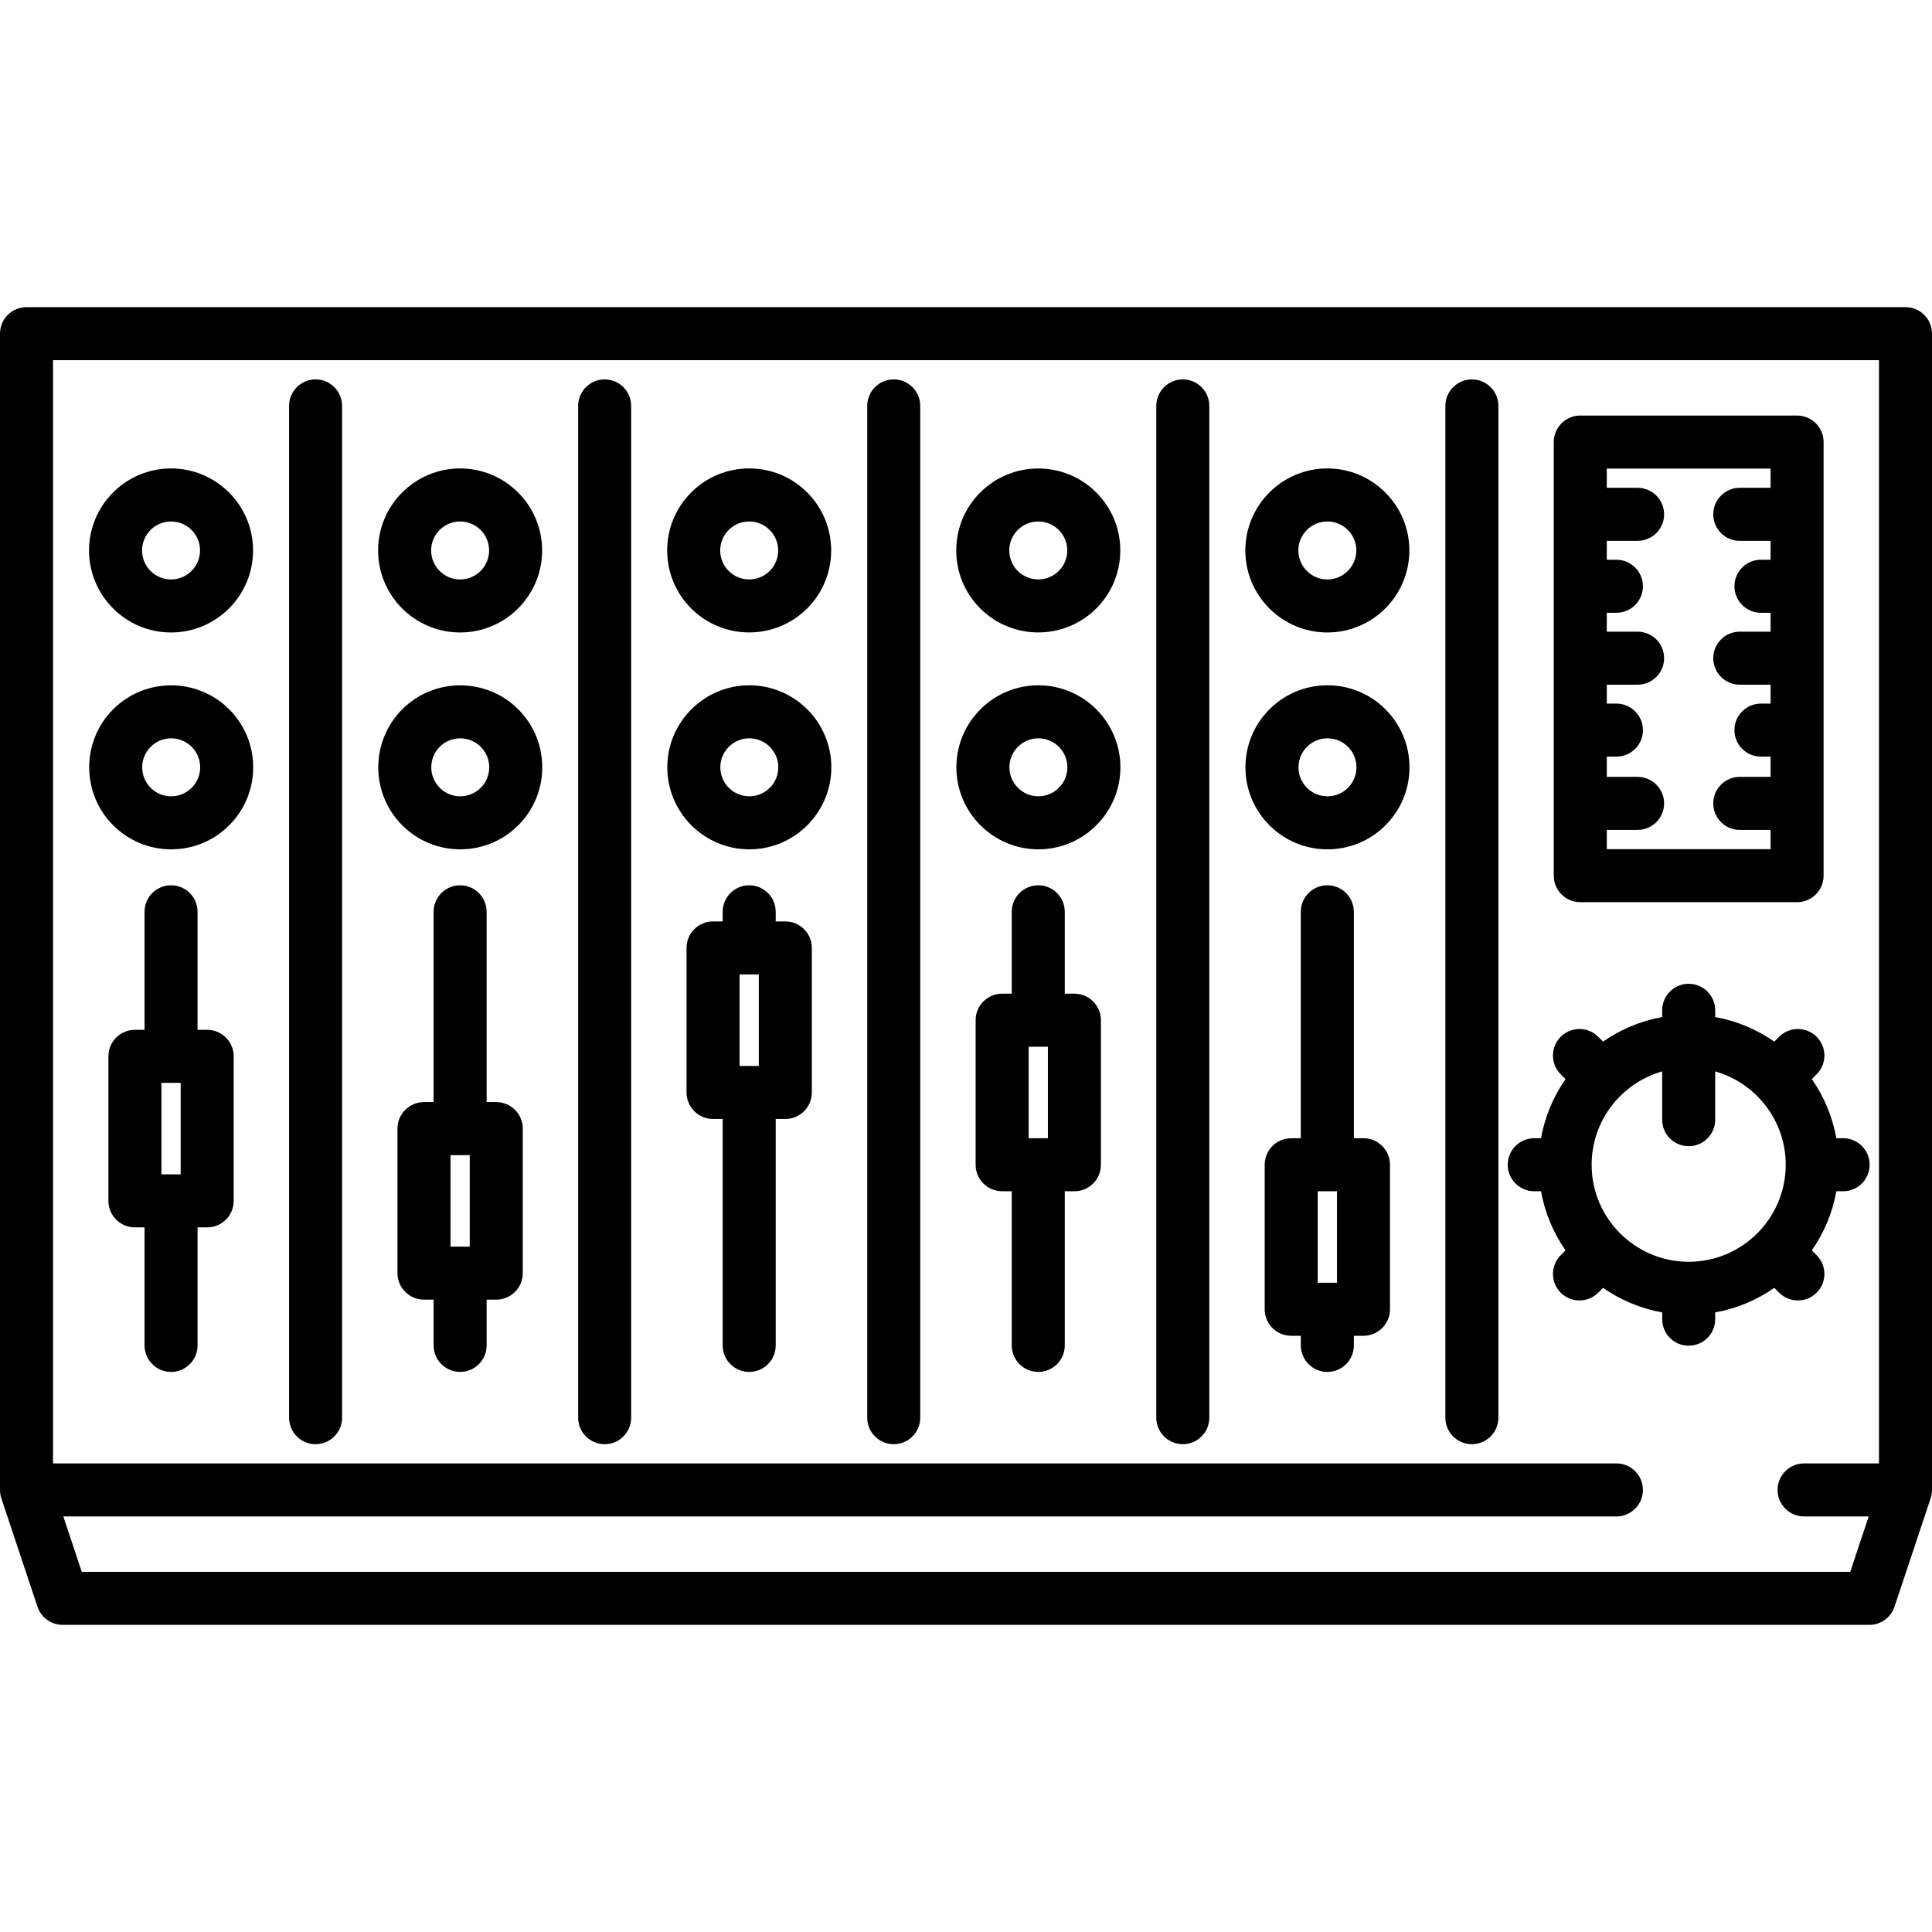
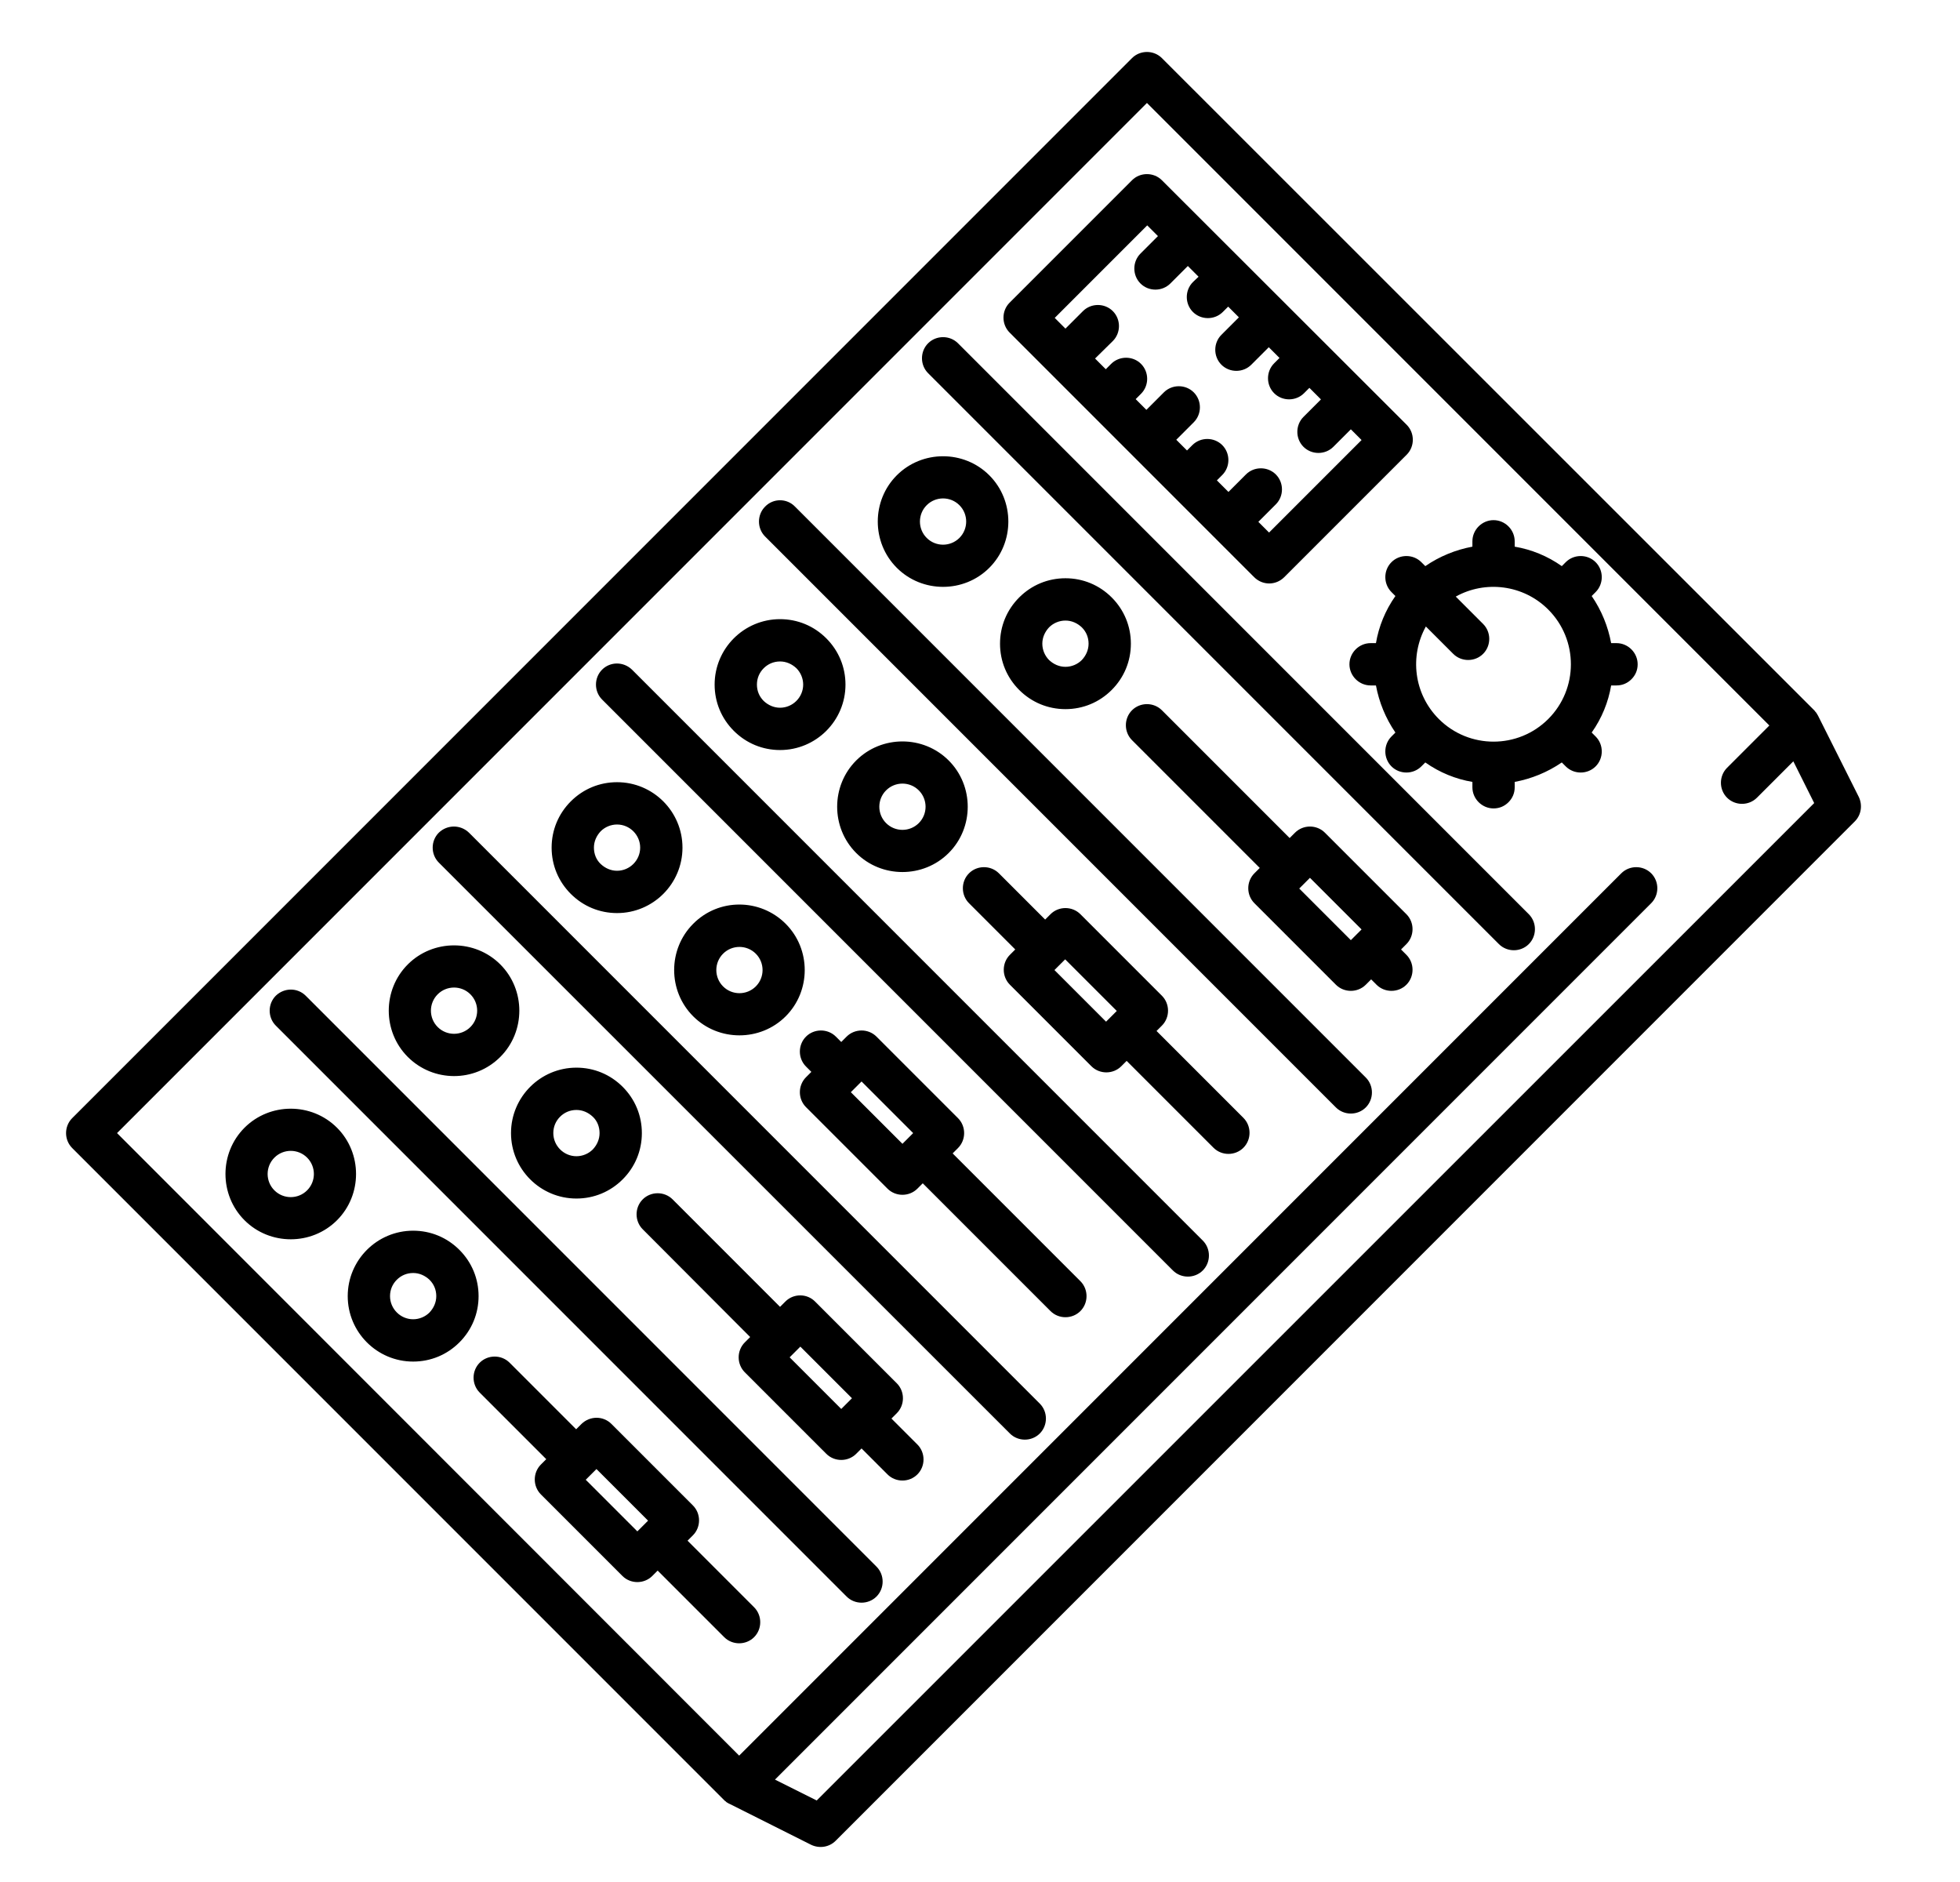
- <svg xmlns="http://www.w3.org/2000/svg" version="1.1" id="Capa_1" x="0px" y="0px" viewBox="0 0 546.521 546.521" style="enable-background:new 0 0 546.521 546.521;" xml:space="preserve">
-   <path d="M546.285,423.307c0.021-0.084,0.047-0.167,0.065-0.252c0.027-0.125,0.045-0.254,0.066-0.381  c0.021-0.128,0.045-0.256,0.059-0.385c0.009-0.085,0.012-0.171,0.018-0.257c0.013-0.171,0.025-0.342,0.026-0.512  c0-0.016,0.002-0.032,0.002-0.048V94.383c0-4.142-3.357-7.5-7.5-7.5H7.5c-4.142,0-7.5,3.358-7.5,7.5v327.089  c0,0.016,0.002,0.032,0.002,0.049c0.001,0.169,0.013,0.338,0.026,0.508c0.006,0.087,0.009,0.175,0.018,0.261  c0.014,0.128,0.038,0.256,0.059,0.384c0.021,0.127,0.039,0.256,0.065,0.381c0.019,0.085,0.044,0.17,0.066,0.255  c0.041,0.164,0.083,0.327,0.135,0.487c0.005,0.016,0.008,0.032,0.013,0.048l10.222,30.665c1.021,3.063,3.887,5.128,7.115,5.128  h511.077c3.229,0,6.095-2.066,7.115-5.128l10.222-30.665c0.005-0.016,0.008-0.031,0.013-0.047  C546.201,423.637,546.244,423.472,546.285,423.307z M23.127,444.637l-5.222-15.665h439.342c4.143,0,7.5-3.358,7.5-7.5  s-3.357-7.5-7.5-7.5H15V101.883h516.521v312.089h-21.182c-4.143,0-7.5,3.358-7.5,7.5s3.357,7.5,7.5,7.5h18.276l-5.221,15.665H23.127  z M96.772,114.826v286.203c0,4.142-3.358,7.5-7.5,7.5s-7.5-3.358-7.5-7.5V114.826c0-4.142,3.358-7.5,7.5-7.5  S96.772,110.684,96.772,114.826z M58.608,291.314h-2.722v-33.386c0-4.142-3.358-7.5-7.5-7.5s-7.5,3.358-7.5,7.5v33.386h-2.721  c-4.142,0-7.5,3.358-7.5,7.5V339.7c0,4.142,3.358,7.5,7.5,7.5h2.721v33.386c0,4.142,3.358,7.5,7.5,7.5s7.5-3.358,7.5-7.5V347.2  h2.722c4.142,0,7.5-3.358,7.5-7.5v-40.886C66.108,294.672,62.75,291.314,58.608,291.314z M45.665,332.2v-25.886h5.443V332.2H45.665z   M48.386,178.913c12.793,0,23.201-10.408,23.201-23.201s-10.408-23.201-23.201-23.201s-23.201,10.408-23.201,23.201  S35.593,178.913,48.386,178.913z M48.386,147.512c4.522,0,8.201,3.679,8.201,8.201s-3.679,8.201-8.201,8.201  s-8.201-3.679-8.201-8.201S43.864,147.512,48.386,147.512z M32.015,200.65c-9.046,9.046-9.046,23.765,0,32.811  c4.382,4.382,10.208,6.795,16.406,6.795c6.197,0,12.023-2.413,16.405-6.795l0,0c4.382-4.382,6.795-10.208,6.795-16.405  c0-6.197-2.413-12.023-6.795-16.405C55.78,191.604,41.061,191.604,32.015,200.65z M54.219,222.854L54.219,222.854  c-1.549,1.549-3.608,2.402-5.799,2.402s-4.25-0.853-5.799-2.402c-3.197-3.198-3.197-8.4,0-11.598  c1.599-1.599,3.699-2.398,5.799-2.398s4.2,0.799,5.799,2.398c1.549,1.549,2.402,3.608,2.402,5.798S55.768,221.305,54.219,222.854z   M178.545,114.826v286.203c0,4.142-3.358,7.5-7.5,7.5s-7.5-3.358-7.5-7.5V114.826c0-4.142,3.358-7.5,7.5-7.5  S178.545,110.684,178.545,114.826z M140.38,311.757h-2.722v-53.829c0-4.142-3.358-7.5-7.5-7.5s-7.5,3.358-7.5,7.5v53.829h-2.722  c-4.142,0-7.5,3.358-7.5,7.5v40.886c0,4.142,3.358,7.5,7.5,7.5h2.722v12.943c0,4.142,3.358,7.5,7.5,7.5s7.5-3.358,7.5-7.5v-12.943  h2.722c4.142,0,7.5-3.358,7.5-7.5v-40.886C147.88,315.115,144.522,311.757,140.38,311.757z M127.437,352.643v-25.886h5.443v25.886  H127.437z M130.159,178.913c12.793,0,23.201-10.408,23.201-23.201s-10.408-23.201-23.201-23.201s-23.201,10.408-23.201,23.201  S117.366,178.913,130.159,178.913z M130.159,147.512c4.522,0,8.201,3.679,8.201,8.201s-3.679,8.201-8.201,8.201  s-8.201-3.679-8.201-8.201S125.637,147.512,130.159,147.512z M113.788,200.65c-9.046,9.046-9.046,23.765,0,32.811  c4.382,4.382,10.208,6.795,16.406,6.795s12.023-2.413,16.405-6.795c4.382-4.382,6.795-10.208,6.795-16.406  s-2.413-12.023-6.795-16.405C137.552,191.604,122.833,191.604,113.788,200.65z M135.991,222.854  c-1.549,1.549-3.608,2.402-5.798,2.402s-4.25-0.853-5.798-2.402c0,0,0,0,0,0c-3.197-3.198-3.197-8.4,0-11.598  c1.599-1.599,3.699-2.398,5.799-2.398s4.2,0.799,5.799,2.398c1.549,1.549,2.402,3.608,2.402,5.798S137.541,221.305,135.991,222.854z   M260.317,114.826v286.203c0,4.142-3.358,7.5-7.5,7.5s-7.5-3.358-7.5-7.5V114.826c0-4.142,3.358-7.5,7.5-7.5  S260.317,110.684,260.317,114.826z M222.153,260.649h-2.722v-2.722c0-4.142-3.358-7.5-7.5-7.5s-7.5,3.358-7.5,7.5v2.722h-2.722  c-4.142,0-7.5,3.358-7.5,7.5v40.886c0,4.142,3.358,7.5,7.5,7.5h2.722v64.051c0,4.142,3.358,7.5,7.5,7.5s7.5-3.358,7.5-7.5v-64.051  h2.722c4.142,0,7.5-3.358,7.5-7.5v-40.886C229.653,264.007,226.295,260.649,222.153,260.649z M209.209,301.536v-25.886h5.443v25.886  H209.209z M211.931,178.902c5.941,0,11.882-2.262,16.406-6.785c9.045-9.046,9.045-23.765,0-32.811  c-4.382-4.382-10.208-6.796-16.406-6.796s-12.023,2.414-16.405,6.795c-4.382,4.382-6.795,10.208-6.795,16.406  c0,6.197,2.413,12.023,6.795,16.405C200.049,176.641,205.99,178.902,211.931,178.902z M206.133,149.914  c1.549-1.549,3.608-2.402,5.798-2.402s4.25,0.854,5.798,2.402h0c3.197,3.197,3.197,8.4,0,11.598c-3.197,3.197-8.4,3.197-11.598,0  c-1.549-1.549-2.402-3.608-2.402-5.799S204.583,151.463,206.133,149.914z M211.965,193.855c-12.793,0-23.201,10.408-23.201,23.201  s10.408,23.201,23.201,23.201s23.201-10.408,23.201-23.201S224.758,193.855,211.965,193.855z M211.965,225.256  c-4.522,0-8.201-3.679-8.201-8.201s3.679-8.201,8.201-8.201s8.201,3.679,8.201,8.201S216.487,225.256,211.965,225.256z   M342.09,114.826v286.203c0,4.142-3.357,7.5-7.5,7.5s-7.5-3.358-7.5-7.5V114.826c0-4.142,3.357-7.5,7.5-7.5  S342.09,110.684,342.09,114.826z M303.925,281.092h-2.722v-23.165c0-4.142-3.357-7.5-7.5-7.5s-7.5,3.358-7.5,7.5v23.165h-2.721  c-4.143,0-7.5,3.358-7.5,7.5v40.886c0,4.142,3.357,7.5,7.5,7.5h2.721v43.608c0,4.142,3.357,7.5,7.5,7.5s7.5-3.358,7.5-7.5v-43.608  h2.722c4.143,0,7.5-3.358,7.5-7.5v-40.886C311.425,284.45,308.067,281.092,303.925,281.092z M290.982,321.979v-25.886h5.442v25.886  H290.982z M293.703,178.902c5.941,0,11.883-2.261,16.406-6.784c4.382-4.382,6.795-10.208,6.795-16.405  c0-6.197-2.413-12.023-6.795-16.405c-9.047-9.045-23.766-9.046-32.811,0c-4.383,4.382-6.796,10.208-6.796,16.406  c0,6.197,2.413,12.023,6.796,16.406C281.821,176.641,287.763,178.902,293.703,178.902z M287.904,149.914  C287.904,149.914,287.904,149.914,287.904,149.914c1.6-1.599,3.699-2.398,5.799-2.398c2.101,0,4.2,0.799,5.8,2.398  c1.549,1.549,2.401,3.608,2.401,5.798s-0.853,4.25-2.401,5.798c-3.198,3.198-8.401,3.197-11.598,0  c-1.55-1.549-2.402-3.608-2.402-5.799S286.355,151.463,287.904,149.914z M293.737,193.855c-12.793,0-23.2,10.408-23.2,23.201  s10.407,23.201,23.2,23.201s23.201-10.408,23.201-23.201S306.53,193.855,293.737,193.855z M293.737,225.256  c-4.521,0-8.2-3.679-8.2-8.201s3.679-8.201,8.2-8.201c4.522,0,8.201,3.679,8.201,8.201S298.26,225.256,293.737,225.256z   M423.862,114.826v286.203c0,4.142-3.357,7.5-7.5,7.5s-7.5-3.358-7.5-7.5V114.826c0-4.142,3.357-7.5,7.5-7.5  S423.862,110.684,423.862,114.826z M385.697,321.979h-2.722v-64.051c0-4.142-3.357-7.5-7.5-7.5s-7.5,3.358-7.5,7.5v64.051h-2.722  c-4.143,0-7.5,3.358-7.5,7.5v40.886c0,4.142,3.357,7.5,7.5,7.5h2.722v2.722c0,4.142,3.357,7.5,7.5,7.5s7.5-3.358,7.5-7.5v-2.722  h2.722c4.143,0,7.5-3.358,7.5-7.5v-40.886C393.197,325.336,389.84,321.979,385.697,321.979z M372.754,362.865v-25.886h5.443v25.886  H372.754z M375.476,178.913c12.793,0,23.201-10.408,23.201-23.201s-10.408-23.201-23.201-23.201s-23.2,10.408-23.2,23.201  S362.683,178.913,375.476,178.913z M375.476,147.512c4.522,0,8.201,3.679,8.201,8.201s-3.679,8.201-8.201,8.201  c-4.521,0-8.2-3.679-8.2-8.201S370.954,147.512,375.476,147.512z M375.51,193.855c-6.197,0-12.023,2.414-16.404,6.795  c0,0,0,0-0.001,0c-4.382,4.382-6.795,10.208-6.795,16.405c0,6.197,2.413,12.023,6.795,16.405c4.382,4.383,10.208,6.796,16.405,6.796  s12.023-2.413,16.405-6.795c4.383-4.382,6.796-10.208,6.796-16.406s-2.413-12.023-6.796-16.406  C387.533,196.268,381.707,193.855,375.51,193.855z M381.309,222.854c-1.549,1.549-3.608,2.402-5.799,2.402s-4.249-0.853-5.799-2.402  c-1.549-1.549-2.401-3.608-2.401-5.798s0.853-4.25,2.401-5.798l0.001,0c1.549-1.549,3.607-2.402,5.798-2.402s4.25,0.853,5.8,2.402  c1.549,1.549,2.401,3.608,2.401,5.798S382.858,221.305,381.309,222.854z M447.026,255.206h61.329c4.143,0,7.5-3.358,7.5-7.5V125.048  c0-4.142-3.357-7.5-7.5-7.5h-61.329c-4.143,0-7.5,3.358-7.5,7.5v122.658C439.526,251.848,442.884,255.206,447.026,255.206z   M463.24,152.991c4.143,0,7.5-3.358,7.5-7.5s-3.357-7.5-7.5-7.5h-8.714v-5.443h46.329v5.443h-8.713c-4.143,0-7.5,3.358-7.5,7.5  s3.357,7.5,7.5,7.5h8.713v5.347h-2.721c-4.143,0-7.5,3.358-7.5,7.5s3.357,7.5,7.5,7.5h2.721v5.346h-8.713  c-4.143,0-7.5,3.358-7.5,7.5s3.357,7.5,7.5,7.5h8.713v5.347h-2.721c-4.143,0-7.5,3.358-7.5,7.5s3.357,7.5,7.5,7.5h2.721v5.733  h-8.713c-4.143,0-7.5,3.358-7.5,7.5s3.357,7.5,7.5,7.5h8.713v5.443h-46.329v-5.443h8.714c4.143,0,7.5-3.358,7.5-7.5  s-3.357-7.5-7.5-7.5h-8.714v-5.733h2.722c4.143,0,7.5-3.358,7.5-7.5s-3.357-7.5-7.5-7.5h-2.722v-5.347h8.714  c4.143,0,7.5-3.358,7.5-7.5s-3.357-7.5-7.5-7.5h-8.714v-5.346h2.722c4.143,0,7.5-3.358,7.5-7.5s-3.357-7.5-7.5-7.5h-2.722v-5.347  H463.24z M501.916,364.31l1.365,1.365c1.465,1.464,3.385,2.197,5.304,2.197s3.839-0.732,5.304-2.197  c2.929-2.929,2.929-7.678,0-10.606l-1.365-1.365c3.432-4.92,5.845-10.595,6.943-16.725h1.915c4.143,0,7.5-3.358,7.5-7.5  s-3.357-7.5-7.5-7.5h-1.915c-1.098-6.129-3.511-11.805-6.943-16.725l1.365-1.365c2.929-2.929,2.929-7.678,0-10.606  c-2.93-2.929-7.678-2.929-10.607,0l-1.365,1.365c-4.92-3.432-10.595-5.845-16.724-6.943v-1.915c0-4.142-3.357-7.5-7.5-7.5  s-7.5,3.358-7.5,7.5v1.915c-6.129,1.098-11.805,3.511-16.725,6.943l-1.365-1.365c-2.93-2.929-7.678-2.929-10.607,0  c-2.929,2.929-2.929,7.678,0,10.606l1.365,1.365c-3.432,4.92-5.845,10.595-6.943,16.725h-1.914c-4.143,0-7.5,3.358-7.5,7.5  s3.357,7.5,7.5,7.5h1.914c1.098,6.129,3.511,11.805,6.943,16.725l-1.365,1.365c-2.929,2.929-2.929,7.678,0,10.606  c1.465,1.464,3.385,2.197,5.304,2.197s3.839-0.732,5.304-2.197l1.365-1.365c4.92,3.432,10.596,5.845,16.725,6.943v1.915  c0,4.142,3.357,7.5,7.5,7.5s7.5-3.358,7.5-7.5v-1.915C491.32,370.155,496.996,367.742,501.916,364.31z M450.239,329.479  c0-12.536,8.451-23.129,19.952-26.402v13.656c0,4.142,3.357,7.5,7.5,7.5s7.5-3.358,7.5-7.5v-13.656  c11.501,3.272,19.951,13.865,19.951,26.402c0,15.137-12.314,27.452-27.451,27.452S450.239,344.615,450.239,329.479z" />
-   <g>
- </g>
-   <g>
- </g>
-   <g>
- </g>
-   <g>
- </g>
-   <g>
- </g>
-   <g>
- </g>
-   <g>
- </g>
-   <g>
- </g>
-   <g>
- </g>
-   <g>
- </g>
-   <g>
- </g>
-   <g>
- </g>
-   <g>
- </g>
-   <g>
- </g>
-   <g>
- </g>
+ <svg xmlns="http://www.w3.org/2000/svg" version="1.1" id="Capa_1" x="0px" y="0px" viewBox="0 0 695 667" style="enable-background:new 0 0 695 667;" xml:space="preserve">
+   <path d="M644.4,253.3c0-0.1-0.1-0.2-0.1-0.2c-0.1-0.1-0.1-0.2-0.2-0.3c-0.1-0.1-0.1-0.2-0.2-0.3c-0.1-0.1-0.1-0.1-0.2-0.2  c-0.1-0.1-0.2-0.3-0.3-0.4c0,0,0,0,0,0L412,20.6c-2.9-2.9-7.7-2.9-10.6,0L25.6,396.4c-2.9,2.9-2.9,7.7,0,10.6l231.3,231.3  c0,0,0,0,0,0c0.1,0.1,0.2,0.2,0.4,0.3c0.1,0.1,0.1,0.1,0.2,0.2c0.1,0.1,0.2,0.2,0.3,0.2c0.1,0.1,0.2,0.2,0.3,0.2  c0.1,0,0.2,0.1,0.2,0.1c0.1,0.1,0.3,0.2,0.4,0.2c0,0,0,0,0,0l28.9,14.5c2.9,1.4,6.4,0.9,8.7-1.4l361.4-361.4  c2.3-2.3,2.8-5.8,1.4-8.7l-14.5-28.9c0,0,0,0,0,0C644.6,253.6,644.5,253.4,644.4,253.3z M289.6,638.3l-14.8-7.4l310.7-310.7  c2.9-2.9,2.9-7.7,0-10.6s-7.7-2.9-10.6,0L262.1,622.4L41.5,401.7L406.7,36.5l220.7,220.7l-15,15c-2.9,2.9-2.9,7.7,0,10.6  s7.7,2.9,10.6,0l12.9-12.9l7.4,14.8L289.6,638.3z M108.4,353l202.4,202.4c2.9,2.9,2.9,7.7,0,10.6s-7.7,2.9-10.6,0L97.8,363.6  c-2.9-2.9-2.9-7.7,0-10.6C100.8,350.1,105.5,350.1,108.4,353z M206.2,504.8l-1.9,1.9l-23.6-23.6c-2.9-2.9-7.7-2.9-10.6,0  c-2.9,2.9-2.9,7.7,0,10.6l23.6,23.6l-1.9,1.9c-2.9,2.9-2.9,7.7,0,10.6l28.9,28.9c2.9,2.9,7.7,2.9,10.6,0l1.9-1.9l23.6,23.6  c2.9,2.9,7.7,2.9,10.6,0s2.9-7.7,0-10.6l-23.6-23.6l1.9-1.9c2.9-2.9,2.9-7.7,0-10.6l-28.9-28.9C213.9,501.9,209.2,501.9,206.2,504.8  z M226,542.9l-18.3-18.3l3.8-3.8l18.3,18.3L226,542.9z M119.5,432.6c9-9,9-23.8,0-32.8s-23.8-9-32.8,0s-9,23.8,0,32.8  S110.5,441.6,119.5,432.6z M97.3,410.4c3.2-3.2,8.4-3.2,11.6,0c3.2,3.2,3.2,8.4,0,11.6c-3.2,3.2-8.4,3.2-11.6,0  S94.1,413.6,97.3,410.4z M123.3,459.5c0,12.8,10.4,23.2,23.2,23.2c6.2,0,12-2.4,16.4-6.8c4.4-4.4,6.8-10.2,6.8-16.4l0,0  c0-6.2-2.4-12-6.8-16.4c-4.4-4.4-10.2-6.8-16.4-6.8C133.7,436.3,123.3,446.7,123.3,459.5z M154.7,459.5L154.7,459.5  c0,2.2-0.9,4.2-2.4,5.8c-1.5,1.5-3.6,2.4-5.8,2.4c-4.5,0-8.2-3.7-8.2-8.2c0-2.3,0.9-4.3,2.4-5.8c1.5-1.5,3.5-2.4,5.8-2.4  c2.2,0,4.2,0.9,5.8,2.4C153.9,455.3,154.7,457.3,154.7,459.5z M166.3,295.2l202.4,202.4c2.9,2.9,2.9,7.7,0,10.6  c-2.9,2.9-7.7,2.9-10.6,0L155.6,305.8c-2.9-2.9-2.9-7.7,0-10.6C158.6,292.3,163.3,292.3,166.3,295.2z M278.5,461.4l-1.9,1.9  l-38.1-38.1c-2.9-2.9-7.7-2.9-10.6,0c-2.9,2.9-2.9,7.7,0,10.6L266,474l-1.9,1.9c-2.9,2.9-2.9,7.7,0,10.6l28.9,28.9  c2.9,2.9,7.7,2.9,10.6,0l1.9-1.9l9.2,9.2c2.9,2.9,7.7,2.9,10.6,0c2.9-2.9,2.9-7.7,0-10.6l-9.2-9.2l1.9-1.9c2.9-2.9,2.9-7.7,0-10.6  l-28.9-28.9C286.2,458.5,281.4,458.5,278.5,461.4z M298.3,499.5L280,481.2l3.8-3.8l18.3,18.3L298.3,499.5z M177.4,374.7  c9-9,9-23.8,0-32.8c-9-9-23.8-9-32.8,0s-9,23.8,0,32.8S168.3,383.8,177.4,374.7z M155.2,352.5c3.2-3.2,8.4-3.2,11.6,0  s3.2,8.4,0,11.6c-3.2,3.2-8.4,3.2-11.6,0C152,360.9,152,355.7,155.2,352.5z M181.2,401.7c0,12.8,10.4,23.2,23.2,23.2  c6.2,0,12-2.4,16.4-6.8c4.4-4.4,6.8-10.2,6.8-16.4s-2.4-12-6.8-16.4c-4.4-4.4-10.2-6.8-16.4-6.8  C191.6,378.5,181.2,388.9,181.2,401.7z M212.6,401.7c0,2.2-0.9,4.2-2.4,5.8c-1.5,1.5-3.6,2.4-5.8,2.4l0,0c-4.5,0-8.2-3.7-8.2-8.2  c0-2.3,0.9-4.3,2.4-5.8c1.5-1.5,3.5-2.4,5.8-2.4c2.2,0,4.2,0.9,5.8,2.4S212.6,399.5,212.6,401.7z M224.1,237.4l202.4,202.4  c2.9,2.9,2.9,7.7,0,10.6s-7.7,2.9-10.6,0L213.5,248c-2.9-2.9-2.9-7.7,0-10.6C216.4,234.5,221.1,234.5,224.1,237.4z M300.2,367.5  l-1.9,1.9l-1.9-1.9c-2.9-2.9-7.7-2.9-10.6,0s-2.9,7.7,0,10.6l1.9,1.9l-1.9,1.9c-2.9,2.9-2.9,7.7,0,10.6l28.9,28.9  c2.9,2.9,7.7,2.9,10.6,0l1.9-1.9l45.3,45.3c2.9,2.9,7.7,2.9,10.6,0s2.9-7.7,0-10.6l-45.3-45.3l1.9-1.9c2.9-2.9,2.9-7.7,0-10.6  l-28.9-28.9C307.9,364.6,303.1,364.6,300.2,367.5z M320,405.5l-18.3-18.3l3.8-3.8l18.3,18.3L320,405.5z M235.2,316.9  c4.2-4.2,6.8-10,6.8-16.4c0-12.8-10.4-23.2-23.2-23.2c-6.2,0-12,2.4-16.4,6.8c-4.4,4.4-6.8,10.2-6.8,16.4c0,6.2,2.4,12,6.8,16.4  c4.4,4.4,10.2,6.8,16.4,6.8C225.2,323.7,231,321.1,235.2,316.9z M210.6,300.5c0-2.2,0.9-4.2,2.4-5.8c1.5-1.5,3.6-2.4,5.8-2.4l0,0  c4.5,0,8.2,3.7,8.2,8.2c0,4.5-3.7,8.2-8.2,8.2c-2.2,0-4.2-0.9-5.8-2.4S210.6,302.7,210.6,300.5z M245.8,327.5c-9,9-9,23.8,0,32.8  c9,9,23.8,9,32.8,0c9-9,9-23.8,0-32.8C269.5,318.4,254.8,318.4,245.8,327.5z M268,349.7c-3.2,3.2-8.4,3.2-11.6,0  c-3.2-3.2-3.2-8.4,0-11.6c3.2-3.2,8.4-3.2,11.6,0C271.2,341.3,271.2,346.5,268,349.7z M281.9,179.6l202.4,202.4  c2.9,2.9,2.9,7.7,0,10.6c-2.9,2.9-7.7,2.9-10.6,0L271.3,190.2c-2.9-2.9-2.9-7.7,0-10.6C274.2,176.6,279,176.6,281.9,179.6z   M372.5,324.1l-1.9,1.9l-16.4-16.4c-2.9-2.9-7.7-2.9-10.6,0c-2.9,2.9-2.9,7.7,0,10.6l16.4,16.4l-1.9,1.9c-2.9,2.9-2.9,7.7,0,10.6  l28.9,28.9c2.9,2.9,7.7,2.9,10.6,0l1.9-1.9l30.8,30.8c2.9,2.9,7.7,2.9,10.6,0c2.9-2.9,2.9-7.7,0-10.6l-30.8-30.8l1.9-1.9  c2.9-2.9,2.9-7.7,0-10.6l-28.9-28.9C380.2,321.2,375.4,321.2,372.5,324.1z M392.2,362.2l-18.3-18.3l3.8-3.8l18.3,18.3L392.2,362.2z   M293,259.1c4.2-4.2,6.8-10,6.8-16.4c0-6.2-2.4-12-6.8-16.4c-4.4-4.4-10.2-6.8-16.4-6.8c-12.8,0-23.2,10.4-23.2,23.2  c0,6.2,2.4,12,6.8,16.4c4.4,4.4,10.2,6.8,16.4,6.8C283,265.9,288.8,263.3,293,259.1z M268.4,242.7L268.4,242.7  c0-2.3,0.9-4.3,2.4-5.8c1.5-1.5,3.5-2.4,5.8-2.4c2.2,0,4.2,0.9,5.8,2.4c1.5,1.5,2.4,3.6,2.4,5.8c0,4.5-3.7,8.2-8.2,8.2  c-2.2,0-4.2-0.9-5.8-2.4C269.2,246.9,268.4,244.9,268.4,242.7z M303.6,269.6c-9,9-9,23.8,0,32.8s23.8,9,32.8,0c9-9,9-23.8,0-32.8  S312.6,260.6,303.6,269.6z M325.8,291.8c-3.2,3.2-8.4,3.2-11.6,0s-3.2-8.4,0-11.6c3.2-3.2,8.4-3.2,11.6,0S329,288.6,325.8,291.8z   M339.7,121.7l202.4,202.4c2.9,2.9,2.9,7.7,0,10.6c-2.9,2.9-7.7,2.9-10.6,0L329.1,132.3c-2.9-2.9-2.9-7.7,0-10.6  C332,118.8,336.8,118.8,339.7,121.7z M459.2,295.2l-1.9,1.9L412,251.8c-2.9-2.9-7.7-2.9-10.6,0c-2.9,2.9-2.9,7.7,0,10.6l45.3,45.3  l-1.9,1.9c-2.9,2.9-2.9,7.7,0,10.6l28.9,28.9c2.9,2.9,7.7,2.9,10.6,0l1.9-1.9l1.9,1.9c2.9,2.9,7.7,2.9,10.6,0  c2.9-2.9,2.9-7.7,0-10.6l-1.9-1.9l1.9-1.9c2.9-2.9,2.9-7.7,0-10.6l-28.9-28.9C466.9,292.3,462.1,292.3,459.2,295.2z M479,333.3  L460.7,315l3.8-3.8l18.3,18.3L479,333.3z M350.8,201.3c9-9,9-23.8,0-32.8c-9-9-23.8-9-32.8,0s-9,23.8,0,32.8  S341.8,210.3,350.8,201.3z M328.6,179.1c3.2-3.2,8.4-3.2,11.6,0c3.2,3.2,3.2,8.4,0,11.6c-3.2,3.2-8.4,3.2-11.6,0  C325.4,187.5,325.4,182.3,328.6,179.1z M361.4,211.8c-4.4,4.4-6.8,10.2-6.8,16.4c0,0,0,0,0,0c0,6.2,2.4,12,6.8,16.4  c4.4,4.4,10.2,6.8,16.4,6.8c6.2,0,12-2.4,16.4-6.8c4.4-4.4,6.8-10.2,6.8-16.4c0-6.2-2.4-12-6.8-16.4c-4.4-4.4-10.2-6.8-16.4-6.8  C371.6,205,365.8,207.4,361.4,211.8z M386,228.2c0,2.2-0.9,4.2-2.4,5.8c-1.5,1.5-3.6,2.4-5.8,2.4c-2.2,0-4.2-0.9-5.8-2.4  c-1.5-1.5-2.4-3.6-2.4-5.8l0,0c0-2.2,0.9-4.2,2.4-5.8c1.5-1.5,3.6-2.4,5.8-2.4c2.2,0,4.2,0.9,5.8,2.4C385.2,224,386,226,386,228.2z   M455.4,204.6l43.4-43.4c2.9-2.9,2.9-7.7,0-10.6L412,63.9c-2.9-2.9-7.7-2.9-10.6,0L358,107.3c-2.9,2.9-2.9,7.7,0,10.6l86.7,86.7  C447.7,207.6,452.4,207.6,455.4,204.6z M394.6,120.9c2.9-2.9,2.9-7.7,0-10.6c-2.9-2.9-7.7-2.9-10.6,0l-6.2,6.2l-3.8-3.8l32.8-32.8  l3.8,3.8l-6.2,6.2c-2.9,2.9-2.9,7.7,0,10.6s7.7,2.9,10.6,0l6.2-6.2l3.8,3.8L423,100c-2.9,2.9-2.9,7.7,0,10.6c2.9,2.9,7.7,2.9,10.6,0  l1.9-1.9l3.8,3.8l-6.2,6.2c-2.9,2.9-2.9,7.7,0,10.6c2.9,2.9,7.7,2.9,10.6,0l6.2-6.2l3.8,3.8l-1.9,1.9c-2.9,2.9-2.9,7.7,0,10.6  c2.9,2.9,7.7,2.9,10.6,0l1.9-1.9l4.1,4.1l-6.2,6.2c-2.9,2.9-2.9,7.7,0,10.6s7.7,2.9,10.6,0l6.2-6.2l3.8,3.8l-32.8,32.8l-3.8-3.8  l6.2-6.2c2.9-2.9,2.9-7.7,0-10.6s-7.7-2.9-10.6,0l-6.2,6.2l-4.1-4.1l1.9-1.9c2.9-2.9,2.9-7.7,0-10.6s-7.7-2.9-10.6,0l-1.9,1.9  l-3.8-3.8l6.2-6.2c2.9-2.9,2.9-7.7,0-10.6c-2.9-2.9-7.7-2.9-10.6,0l-6.2,6.2l-3.8-3.8l1.9-1.9c2.9-2.9,2.9-7.7,0-10.6  s-7.7-2.9-10.6,0l-1.9,1.9l-3.8-3.8L394.6,120.9z M571.3,243h1.9c2.1,0,3.9-0.8,5.3-2.2s2.2-3.2,2.2-5.3c0-4.1-3.4-7.5-7.5-7.5h-1.9  c-1.1-5.9-3.4-11.6-6.9-16.7l1.4-1.4c2.9-2.9,2.9-7.7,0-10.6s-7.7-2.9-10.6,0l-1.4,1.4c-5.1-3.6-10.8-5.9-16.7-6.9v-1.9  c0-4.1-3.4-7.5-7.5-7.5c-4.1,0-7.5,3.4-7.5,7.5v1.9c-5.9,1.1-11.6,3.4-16.7,6.9l-1.4-1.4c-2.9-2.9-7.7-2.9-10.6,0  c-2.9,2.9-2.9,7.7,0,10.6l1.4,1.4c-3.6,5.1-5.9,10.8-6.9,16.7h-1.9c-4.1,0-7.5,3.4-7.5,7.5s3.4,7.5,7.5,7.5h1.9  c1.1,5.9,3.4,11.6,6.9,16.7l-1.4,1.4c-2.9,2.9-2.9,7.7,0,10.6s7.7,2.9,10.6,0l1.4-1.4c5.1,3.6,10.8,5.9,16.7,6.9v1.9  c0,4.1,3.4,7.5,7.5,7.5c2.1,0,3.9-0.8,5.3-2.2c1.4-1.4,2.2-3.2,2.2-5.3v-1.9c5.9-1.1,11.6-3.4,16.7-6.9l1.4,1.4  c2.9,2.9,7.7,2.9,10.6,0c2.9-2.9,2.9-7.7,0-10.6l-1.4-1.4C568,254.6,570.3,248.9,571.3,243z M510.2,254.9  c-8.9-8.9-10.4-22.3-4.6-32.8l9.7,9.7c2.9,2.9,7.7,2.9,10.6,0c2.9-2.9,2.9-7.7,0-10.6l-9.7-9.7c10.4-5.8,23.9-4.3,32.8,4.6  c10.7,10.7,10.7,28.1,0,38.8C538.3,265.6,520.9,265.6,510.2,254.9z" />
</svg>
